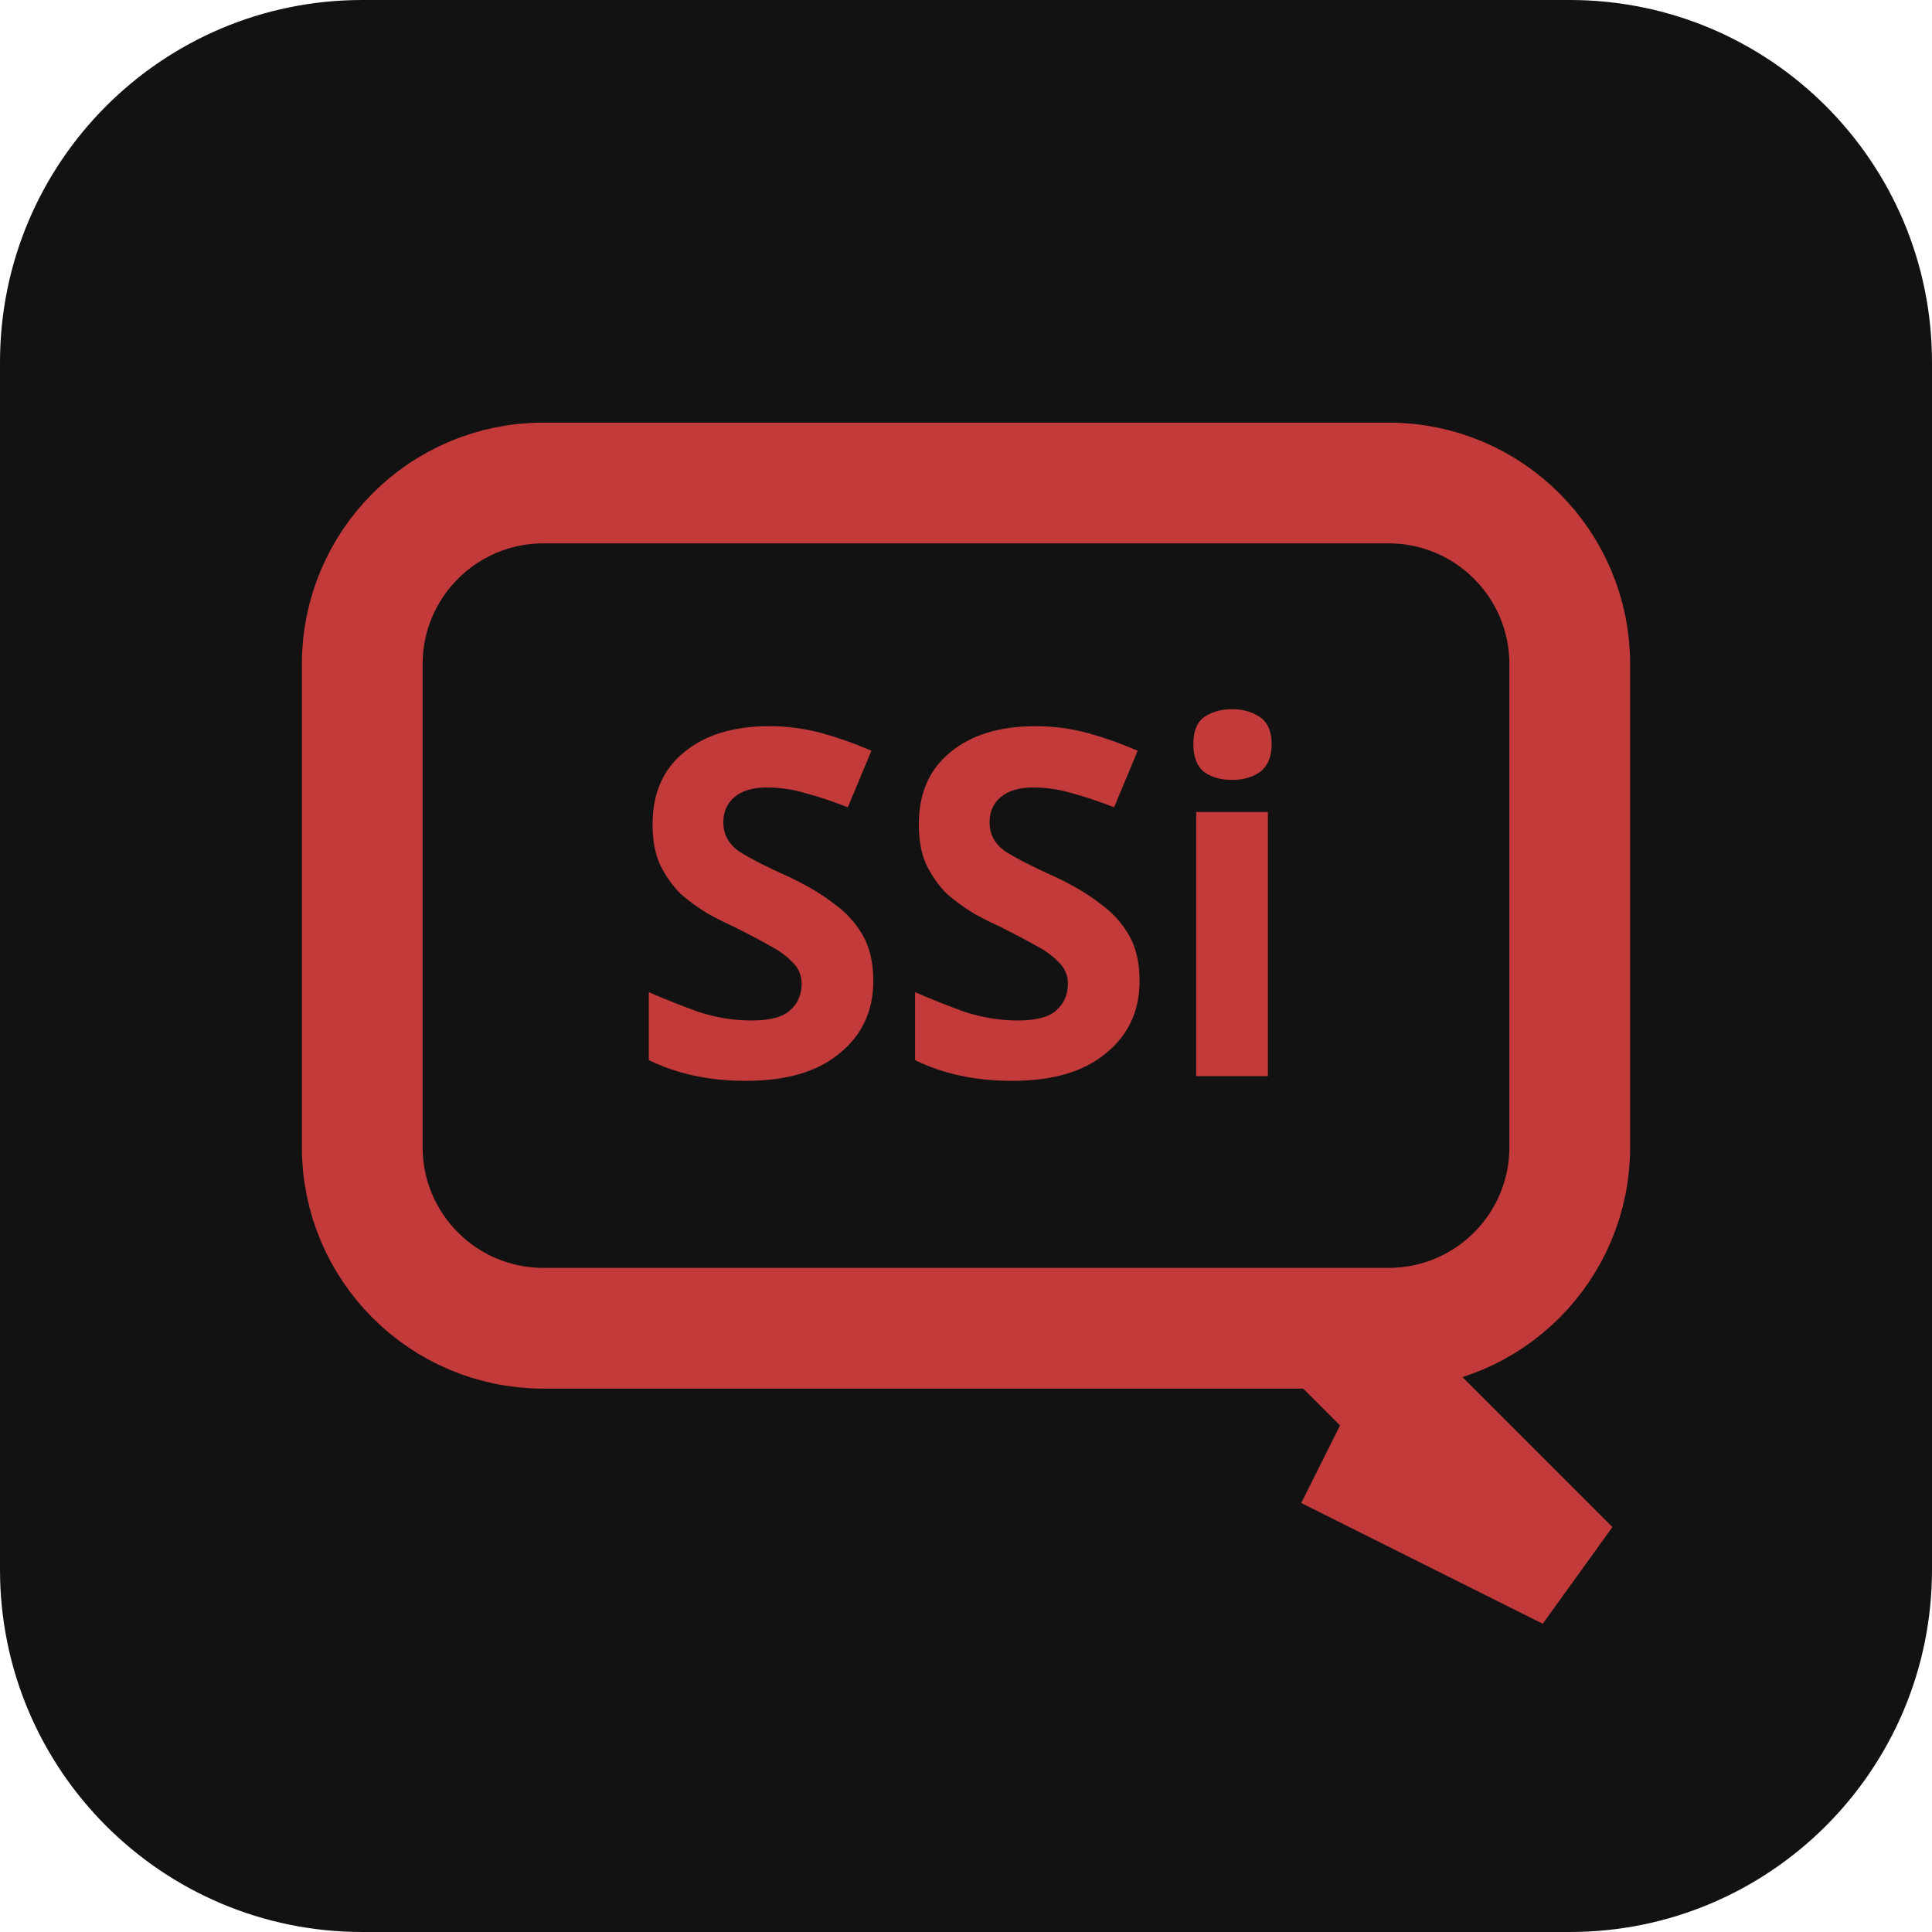
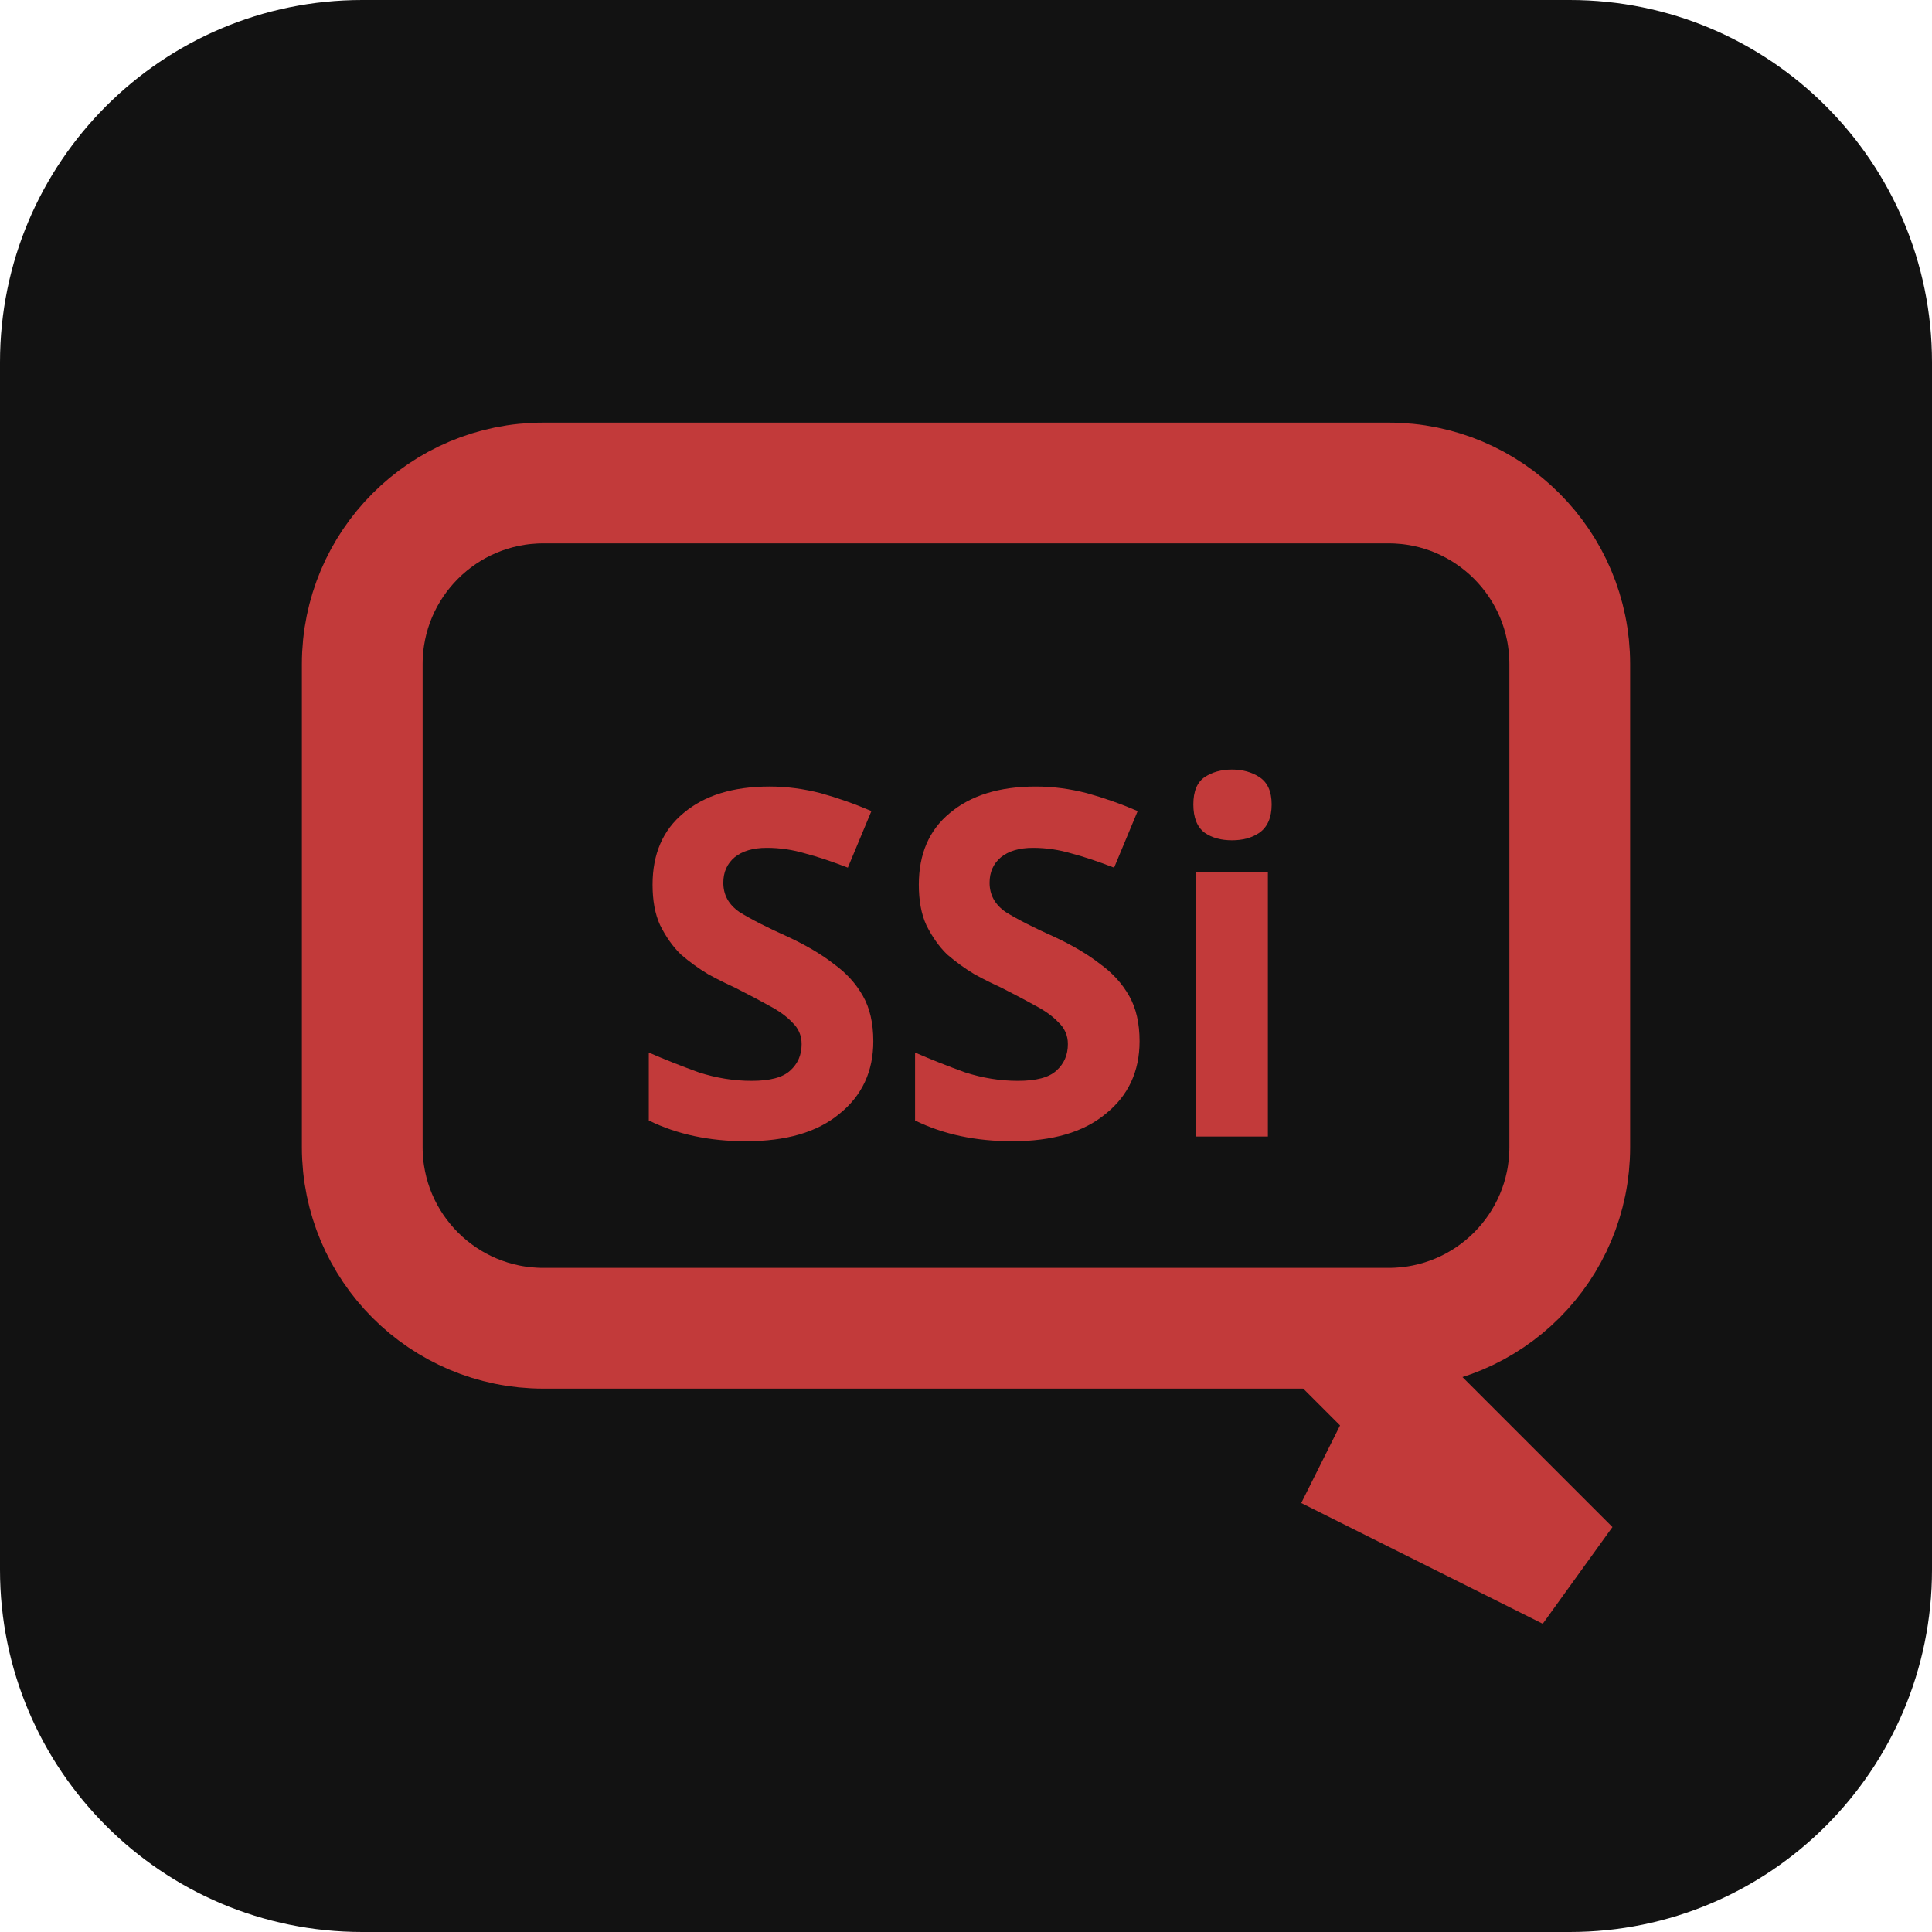
<svg xmlns="http://www.w3.org/2000/svg" viewBox="0 0 32 32" fill="none">
  <rect width="32" height="32" rx="6" fill="#121212" />
  <rect x="6" y="8" width="20" height="14" rx="3" stroke="#c23a3a" stroke-width="2" fill="none" />
  <path d="M22 22 L26 26 L22 24" stroke="#c23a3a" stroke-width="2" fill="#121212" />
-   <text x="16" y="15" font-family="system-ui, sans-serif" font-size="8" font-weight="700" fill="#c23a3a" text-anchor="middle" dominant-baseline="middle">
+   <text x="16" y="16" font-family="system-ui, sans-serif" font-size="8" font-weight="700" fill="#c23a3a" text-anchor="middle" dominant-baseline="middle">
    SSi
  </text>
</svg>
